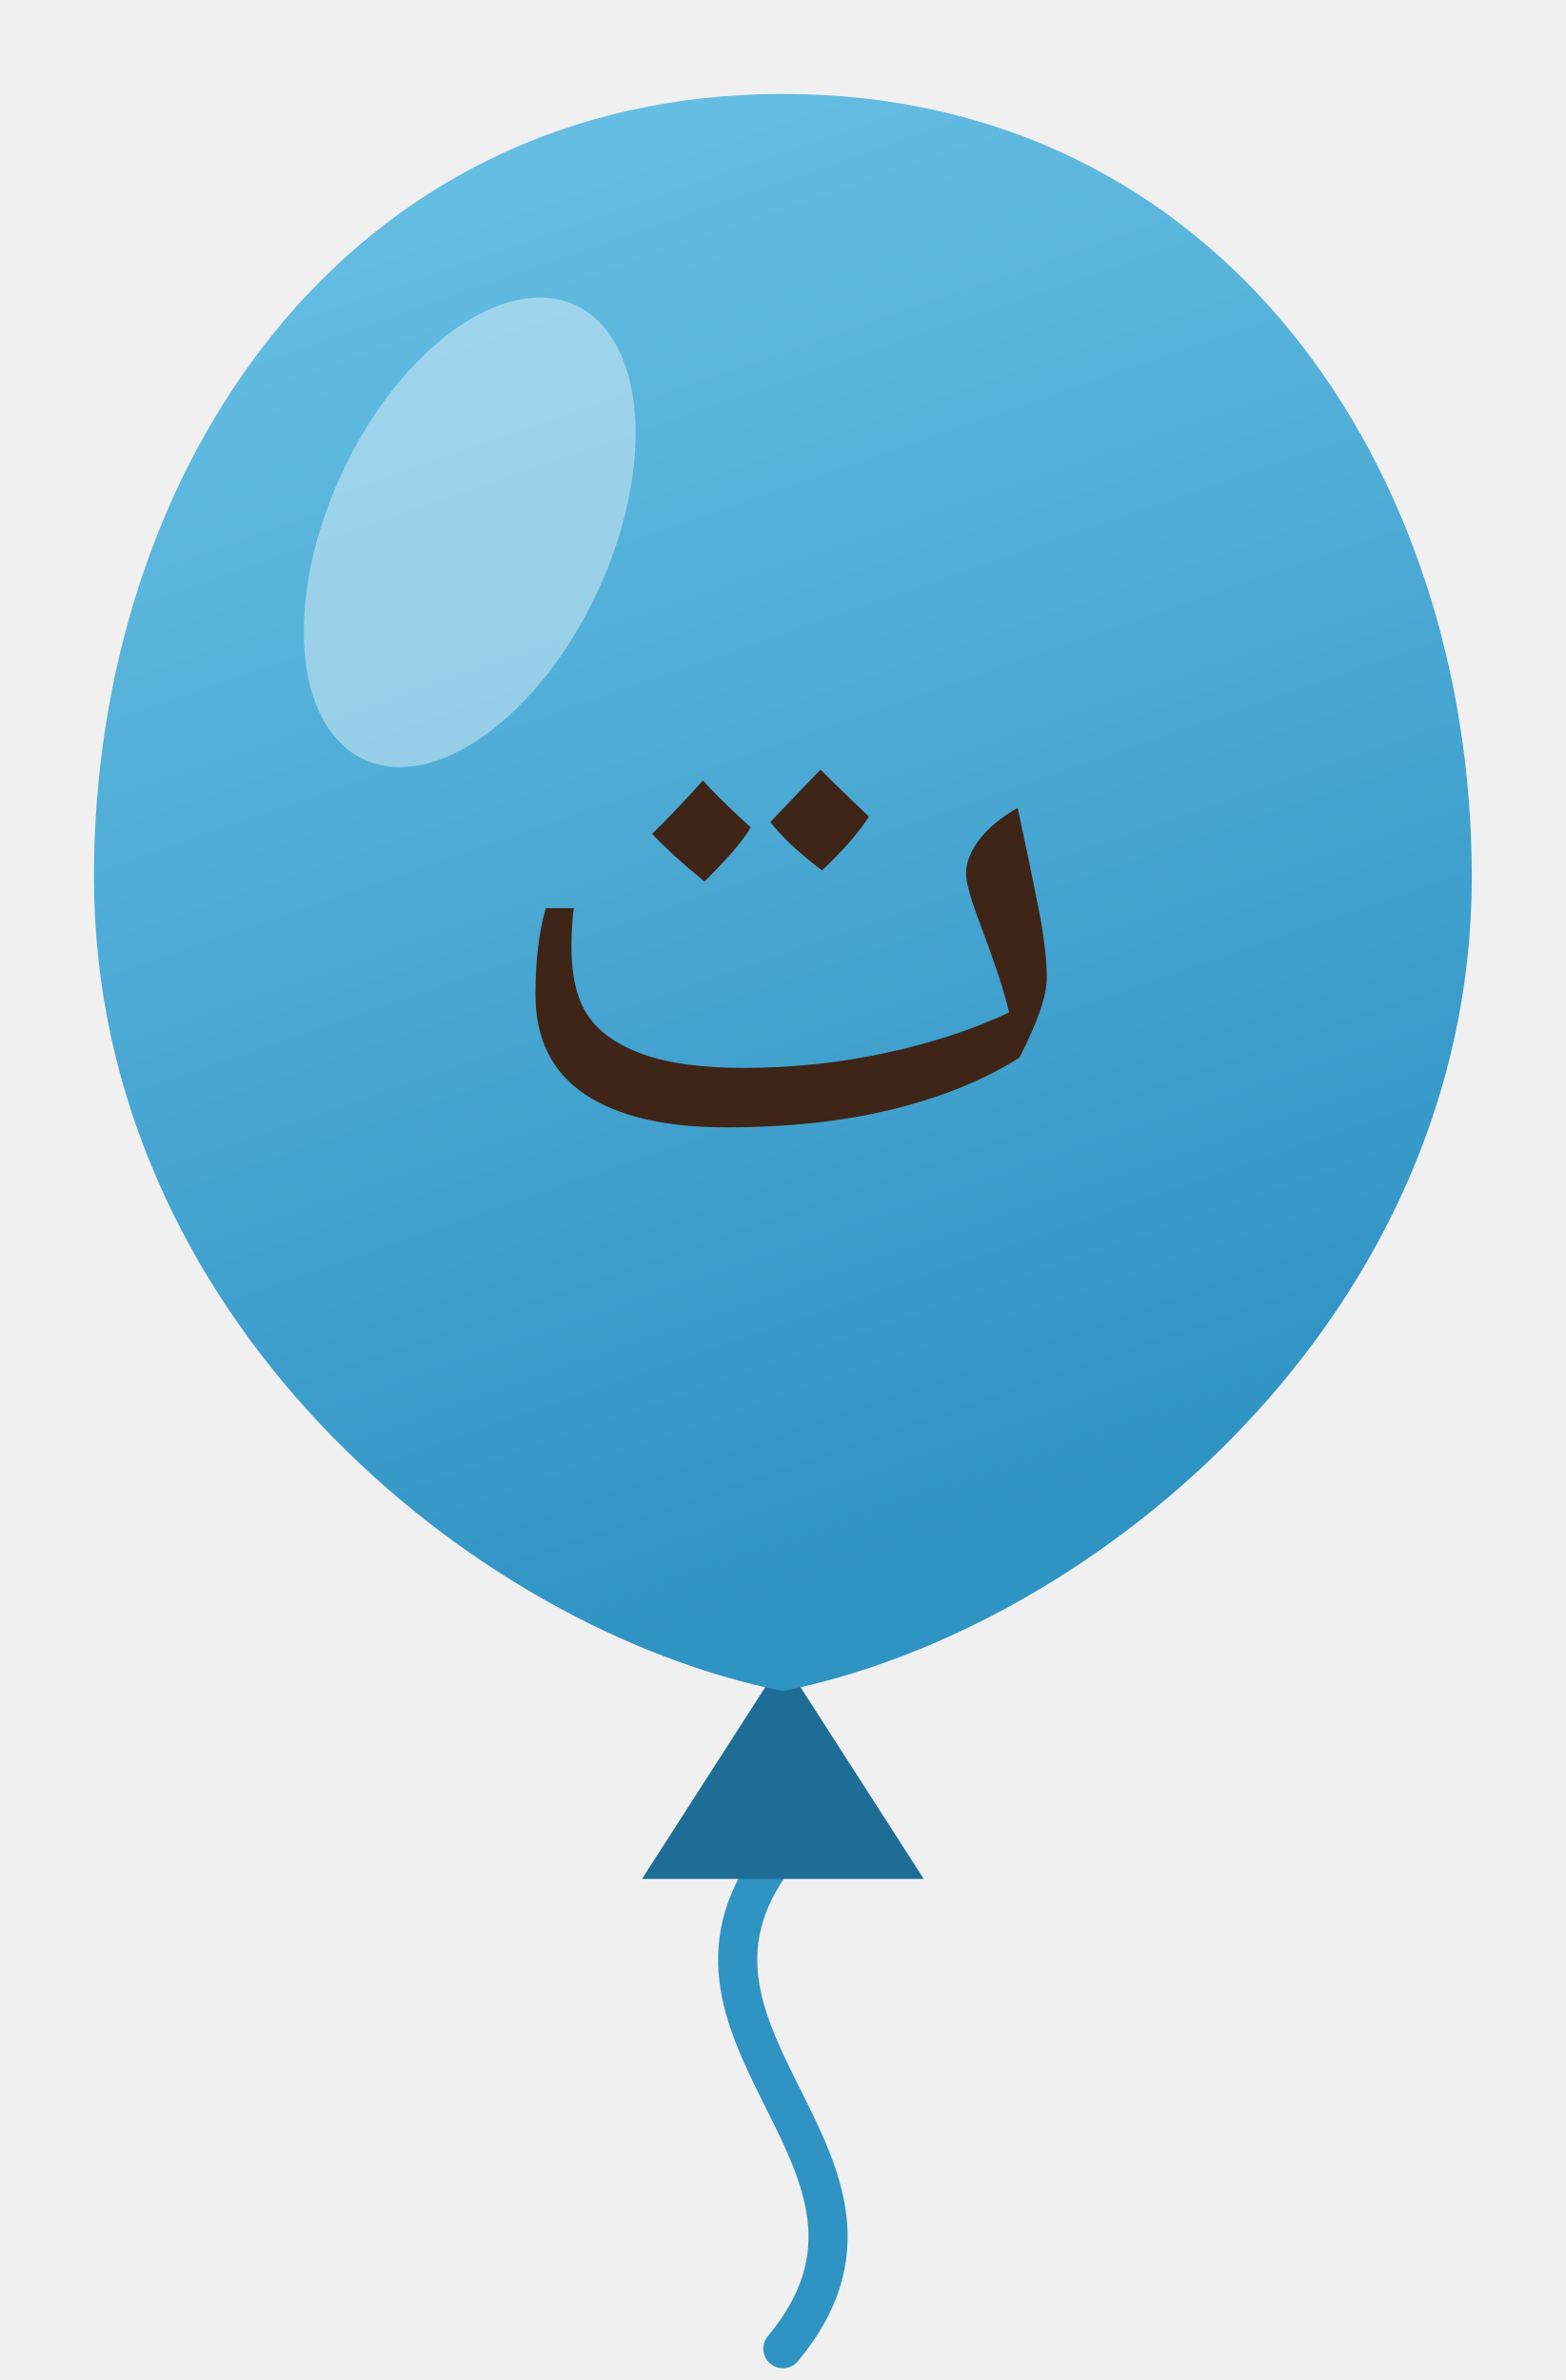
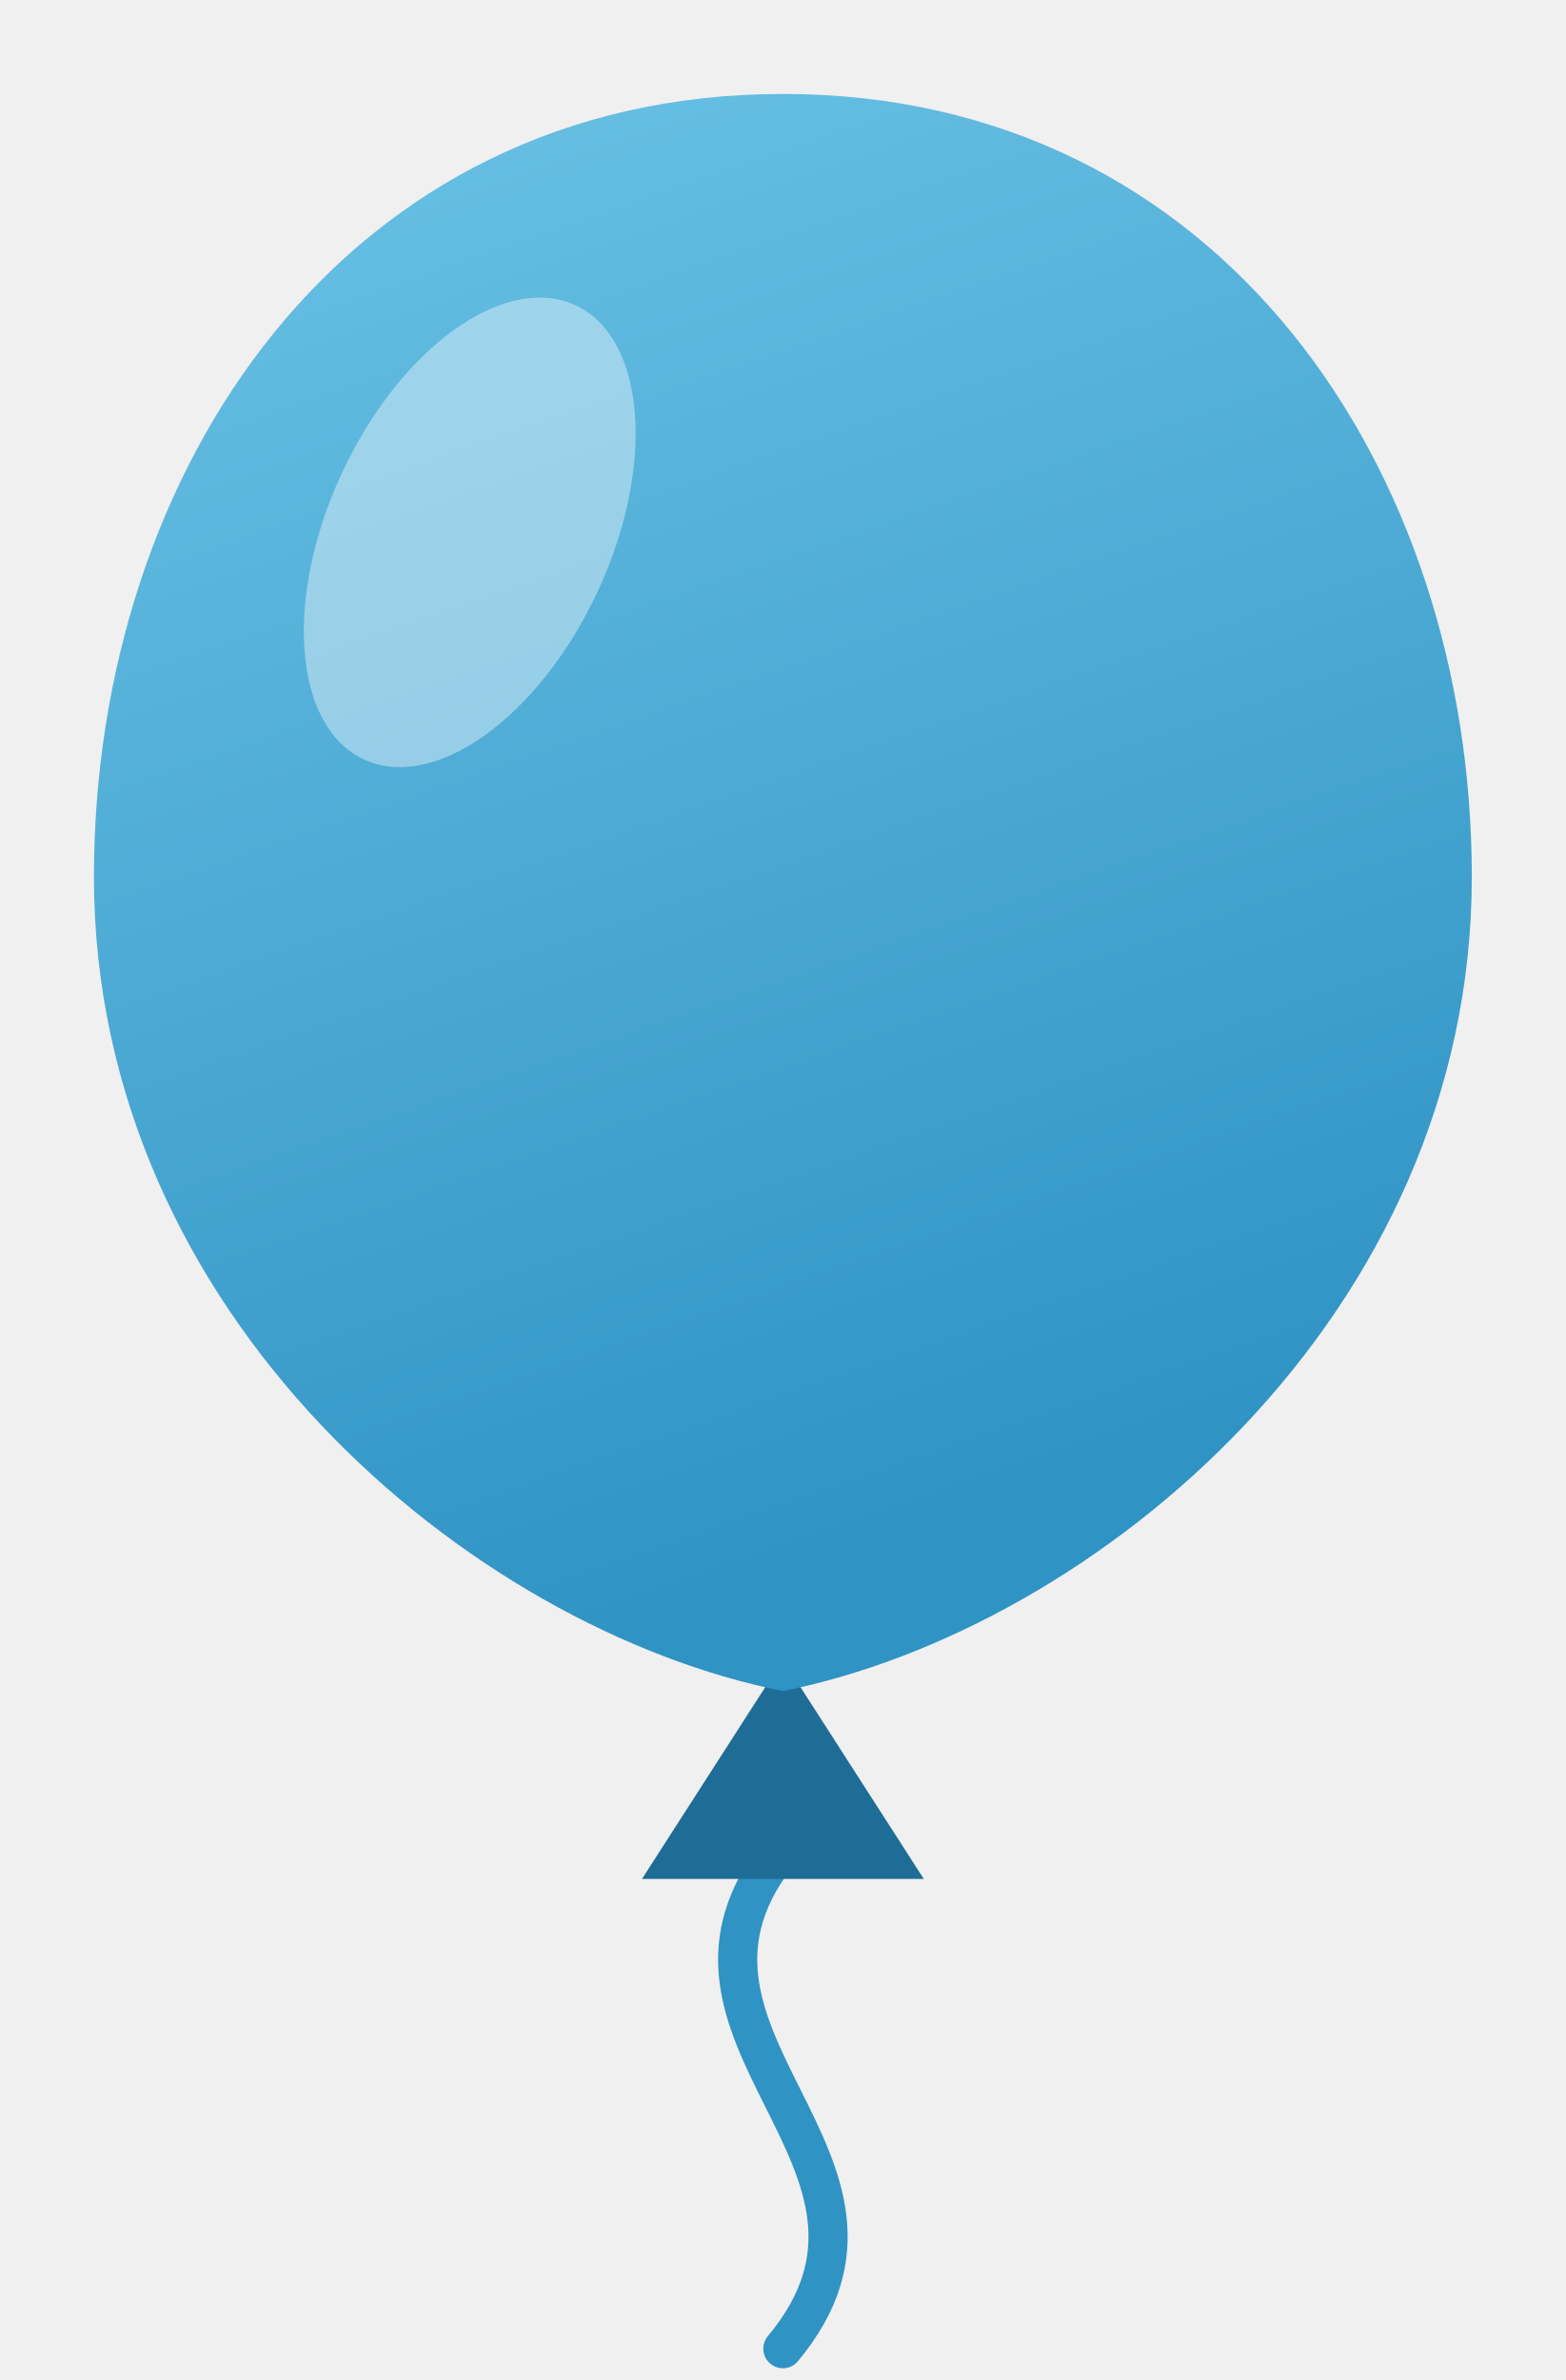
<svg xmlns="http://www.w3.org/2000/svg" viewBox="0 0 100 152" width="100" height="152" role="img" aria-label="balonBiru">
  <defs>
    <linearGradient id="balonBiru" x1="0" y1="0" x2="0.3" y2="1">
      <stop offset="0" stop-color="#6CC3E6" />
      <stop offset="1" stop-color="#2F93C4" />
    </linearGradient>
  </defs>
  <g transform="">
    <path d="M50 118 C40 130 60 138 50 150" fill="none" stroke="#2F93C4" stroke-width="2.5" stroke-linecap="round" />
    <polygon points="50,106 41,120 59,120" fill="#1E6D96" />
    <path d="M50 6 C78 6 94 30 94 56 C94 84 70 104 50 108 C30 104 6 84 6 56 C6 30 22 6 50 6Z" fill="url(#balonBiru)" />
    <ellipse cx="30" cy="34" rx="9" ry="16" fill="#fff" opacity=".4" transform="rotate(25 30 34)" />
-     <text x="50" y="72" text-anchor="middle" font-size="50" fill="#3E2518" font-family="'Amiri','Noto Naskh Arabic','Scheherazade New',serif">ت</text>
  </g>
</svg>
